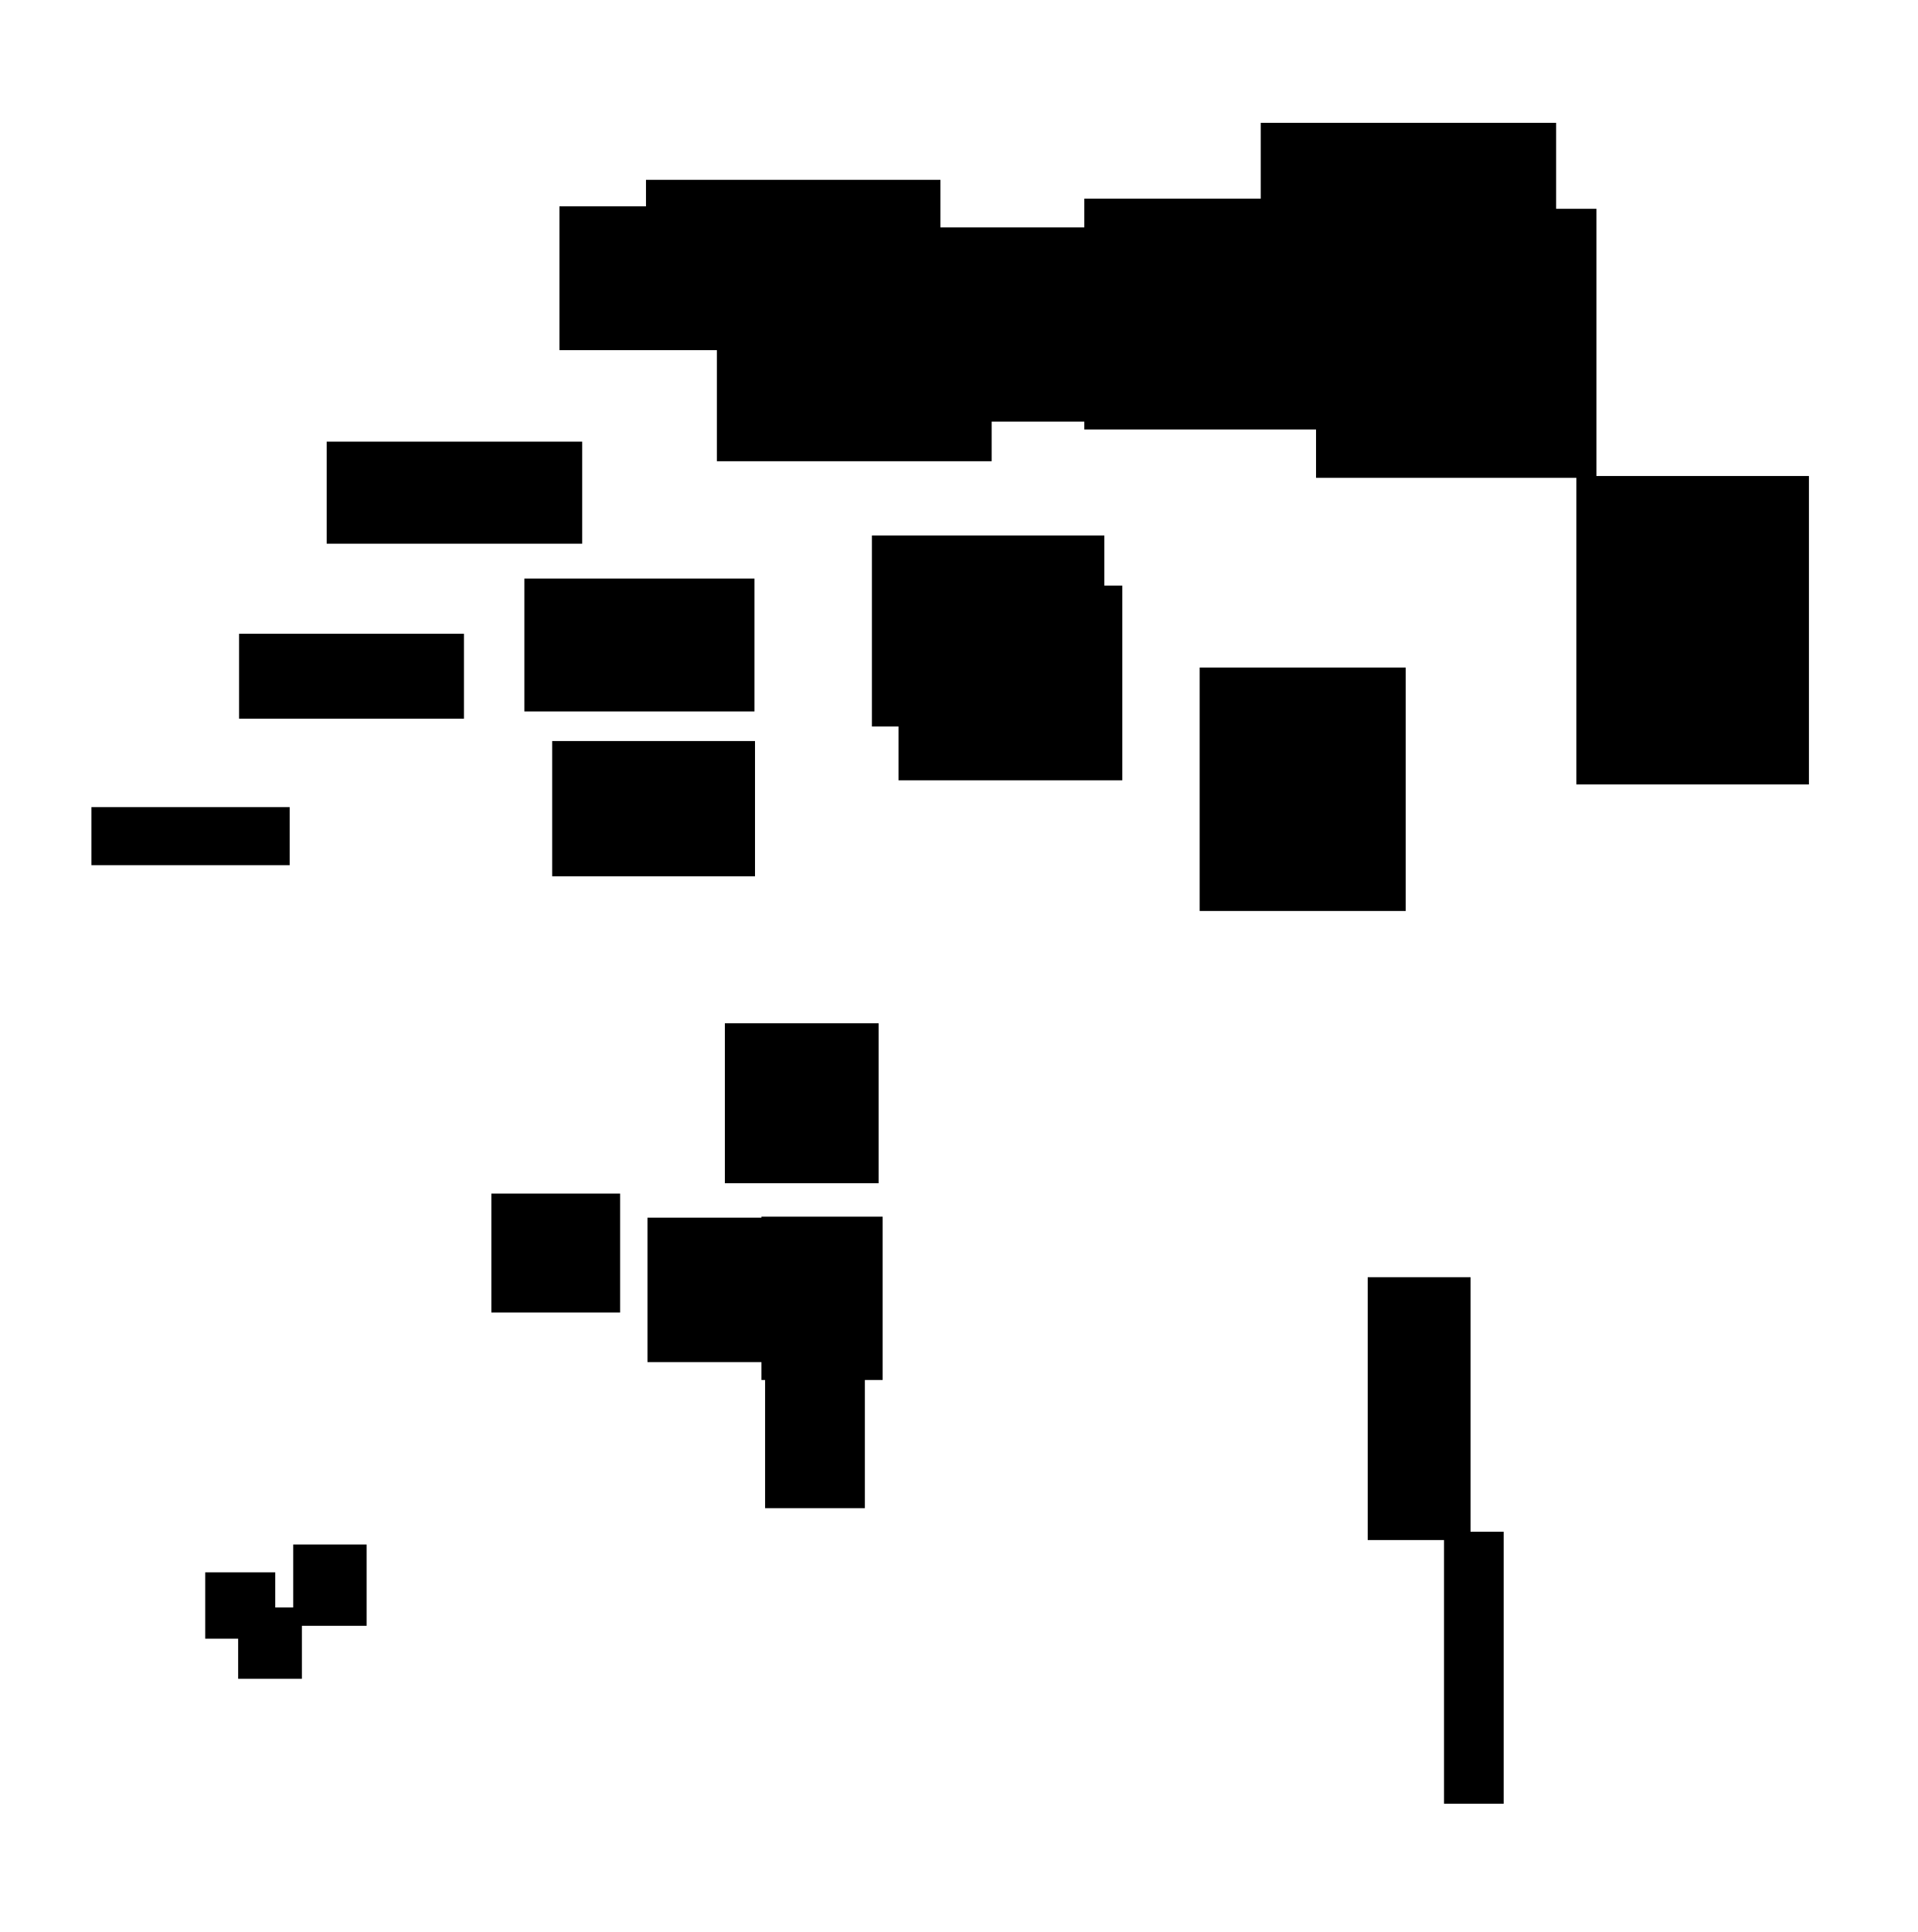
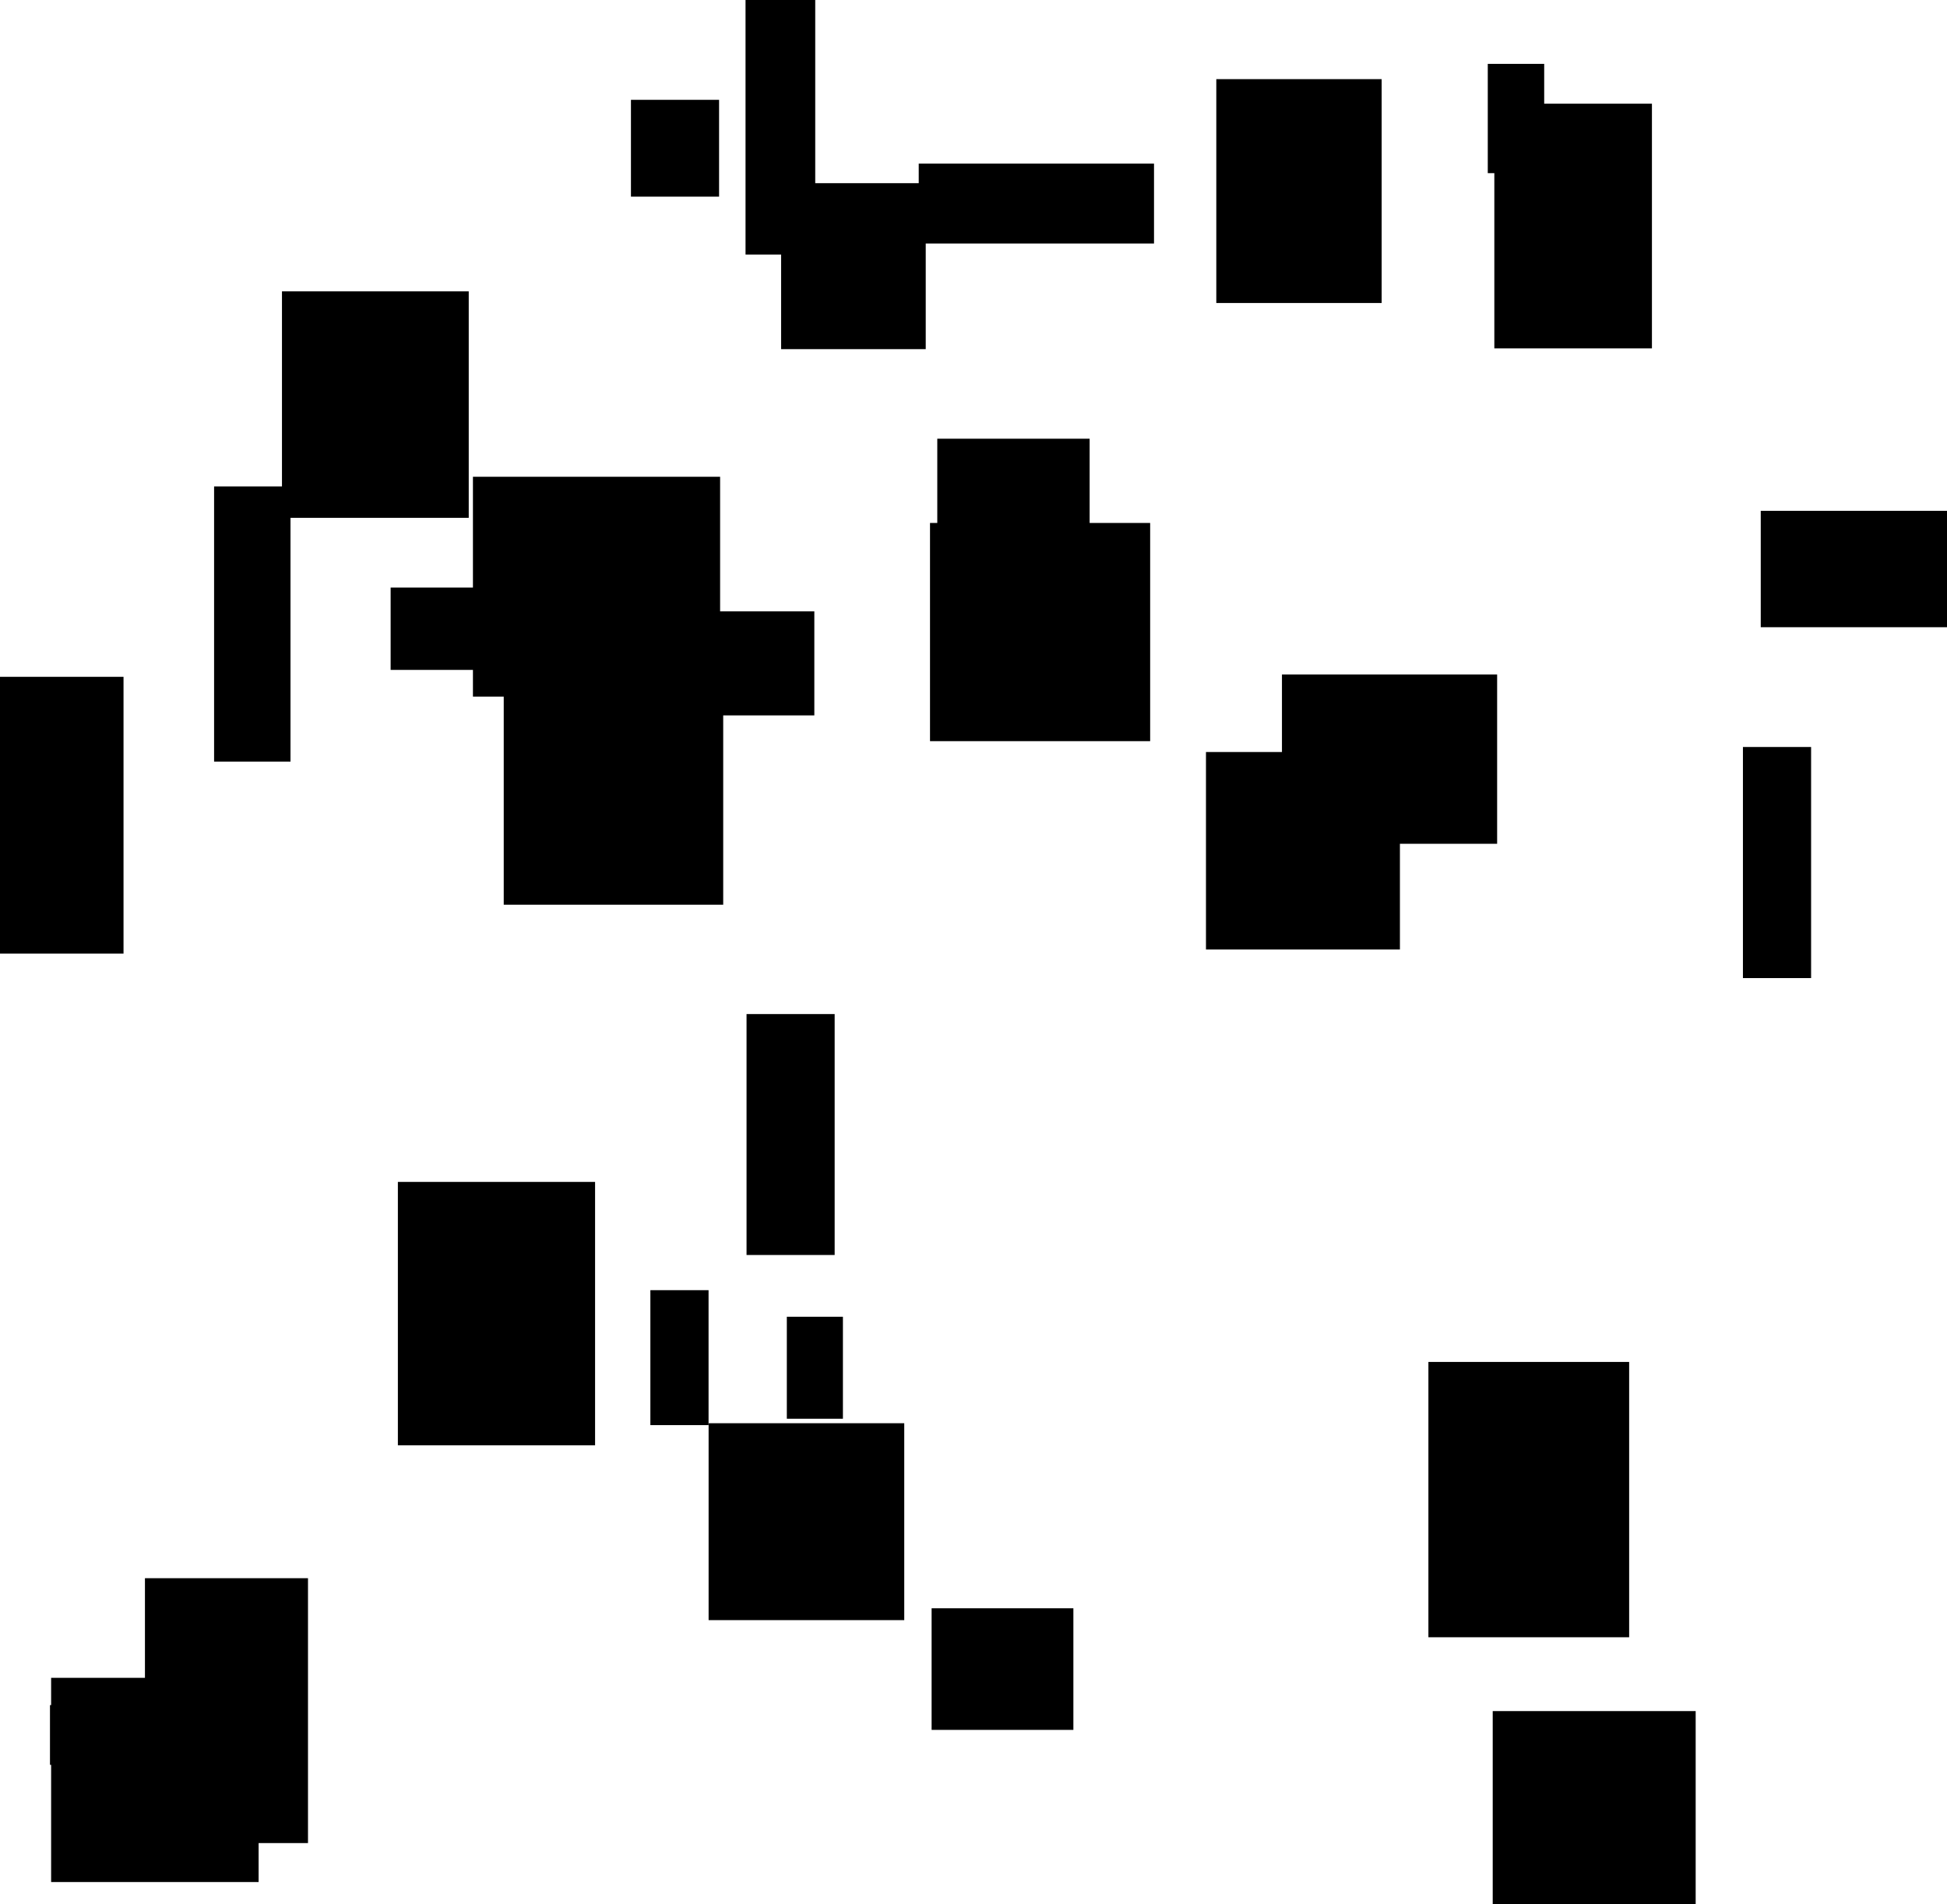
- <svg xmlns="http://www.w3.org/2000/svg" stroke="rgb(0,0,0)" font-size="1" width="800" stroke-opacity="1" viewBox="0.0 0.0 800.0 806.007" height="806.006" version="1.1">
+ <svg xmlns="http://www.w3.org/2000/svg" stroke="rgb(0,0,0)" font-size="1" width="800" stroke-opacity="1" viewBox="0.0 0.0 800 782.298" height="782.298" version="1.1">
  <defs />
-   <g fill="rgb(0,0,0)" stroke="rgb(0,0,0)" stroke-linecap="butt" stroke-width="3.212" stroke-miterlimit="10.0" fill-opacity="1.0" stroke-opacity="1.0" stroke-linejoin="miter">
-     <path d="M 364.954,492.023 l -0,-63.516 h -60.926 l -0,63.516 Z" />
+   <g fill="rgb(0,0,0)" stroke="rgb(0,0,0)" stroke-linecap="butt" stroke-width="3.164" stroke-miterlimit="10.0" fill-opacity="1.0" stroke-opacity="1.0" stroke-linejoin="miter">
+     <path d="M 742.576,400.335 l -0,-91.795 h -24.842 l -0,91.795 Z" />
  </g>
-   <g fill="rgb(0,0,0)" stroke="rgb(0,0,0)" stroke-linecap="butt" stroke-width="3.212" stroke-miterlimit="10.0" fill-opacity="1.0" stroke-opacity="1.0" stroke-linejoin="miter">
-     <path d="M 313.164,295.202 l -0,-52.229 h -92.788 l -0,52.229 Z" />
+   <g fill="rgb(0,0,0)" stroke="rgb(0,0,0)" stroke-linecap="butt" stroke-width="3.164" stroke-miterlimit="10.0" fill-opacity="1.0" stroke-opacity="1.0" stroke-linejoin="miter">
+     <path d="M 573.629,388.594 l -0,-77.99 h -76.525 l -0,77.99 Z" />
  </g>
-   <g fill="rgb(0,0,0)" stroke="rgb(0,0,0)" stroke-linecap="butt" stroke-width="3.212" stroke-miterlimit="10.0" fill-opacity="1.0" stroke-opacity="1.0" stroke-linejoin="miter">
-     <path d="M 584.868,378.444 l -0,-98.349 h -82.758 l -0,98.349 Z" />
+   <g fill="rgb(0,0,0)" stroke="rgb(0,0,0)" stroke-linecap="butt" stroke-width="3.164" stroke-miterlimit="10.0" fill-opacity="1.0" stroke-opacity="1.0" stroke-linejoin="miter">
+     <path d="M 254.251,273.698 l -0,-30.672 h -92.161 l -0,30.672 Z" />
  </g>
-   <g fill="rgb(0,0,0)" stroke="rgb(0,0,0)" stroke-linecap="butt" stroke-width="3.212" stroke-miterlimit="10.0" fill-opacity="1.0" stroke-opacity="1.0" stroke-linejoin="miter">
-     <path d="M 412.127,190.815 l -0,-67.169 h -111.431 l -0,67.169 Z" />
+   <g fill="rgb(0,0,0)" stroke="rgb(0,0,0)" stroke-linecap="butt" stroke-width="3.164" stroke-miterlimit="10.0" fill-opacity="1.0" stroke-opacity="1.0" stroke-linejoin="miter">
+     <path d="M 439.459,709.27 l -0,-46.809 h -55.089 l -0,46.809 Z" />
  </g>
-   <g fill="rgb(0,0,0)" stroke="rgb(0,0,0)" stroke-linecap="butt" stroke-width="3.212" stroke-miterlimit="10.0" fill-opacity="1.0" stroke-opacity="1.0" stroke-linejoin="miter">
-     <path d="M 611.918,640.886 l -0,-106.446 h -39.693 l -0,106.446 Z" />
+   <g fill="rgb(0,0,0)" stroke="rgb(0,0,0)" stroke-linecap="butt" stroke-width="3.164" stroke-miterlimit="10.0" fill-opacity="1.0" stroke-opacity="1.0" stroke-linejoin="miter">
+     <path d="M 333.017,292.39 l -0,-39.582 h -106.532 l -0,39.582 Z" />
  </g>
-   <g fill="rgb(0,0,0)" stroke="rgb(0,0,0)" stroke-linecap="butt" stroke-width="3.212" stroke-miterlimit="10.0" fill-opacity="1.0" stroke-opacity="1.0" stroke-linejoin="miter">
-     <path d="M 359.219,627.588 l -0,-64.436 h -38.408 l -0,64.436 Z" />
+   <g fill="rgb(0,0,0)" stroke="rgb(0,0,0)" stroke-linecap="butt" stroke-width="3.164" stroke-miterlimit="10.0" fill-opacity="1.0" stroke-opacity="1.0" stroke-linejoin="miter">
+     <path d="M 341.369,514.124 l -0,-95.836 h -33.042 l -0,95.836 Z" />
  </g>
-   <g fill="rgb(0,0,0)" stroke="rgb(0,0,0)" stroke-linecap="butt" stroke-width="3.212" stroke-miterlimit="10.0" fill-opacity="1.0" stroke-opacity="1.0" stroke-linejoin="miter">
-     <path d="M 241.286,225.22 l -0,-39.366 h -103.38 l -0,39.366 Z" />
+   <g fill="rgb(0,0,0)" stroke="rgb(0,0,0)" stroke-linecap="butt" stroke-width="3.164" stroke-miterlimit="10.0" fill-opacity="1.0" stroke-opacity="1.0" stroke-linejoin="miter">
+     <path d="M 294.301,284.682 l -0,-87.185 h -98.393 l -0,87.185 Z" />
  </g>
-   <g fill="rgb(0,0,0)" stroke="rgb(0,0,0)" stroke-linecap="butt" stroke-width="3.212" stroke-miterlimit="10.0" fill-opacity="1.0" stroke-opacity="1.0" stroke-linejoin="miter">
-     <path d="M 257.115,545.964 l -0,-46.41 h -50.51 l -0,46.41 Z" />
+   <g fill="rgb(0,0,0)" stroke="rgb(0,0,0)" stroke-linecap="butt" stroke-width="3.164" stroke-miterlimit="10.0" fill-opacity="1.0" stroke-opacity="1.0" stroke-linejoin="miter">
+     <path d="M 613.574,345.149 l -0,-66.389 h -85.25 l -0,66.389 Z" />
  </g>
-   <g fill="rgb(0,0,0)" stroke="rgb(0,0,0)" stroke-linecap="butt" stroke-width="3.212" stroke-miterlimit="10.0" fill-opacity="1.0" stroke-opacity="1.0" stroke-linejoin="miter">
-     <path d="M 151.352,676.663 l -0,-30.708 h -27.418 l -0,30.708 Z" />
+   <g fill="rgb(0,0,0)" stroke="rgb(0,0,0)" stroke-linecap="butt" stroke-width="3.164" stroke-miterlimit="10.0" fill-opacity="1.0" stroke-opacity="1.0" stroke-linejoin="miter">
+     <path d="M 378.79,141.89 l -0,-65.034 h -56.259 l -0,65.034 Z" />
  </g>
-   <g fill="rgb(0,0,0)" stroke="rgb(0,0,0)" stroke-linecap="butt" stroke-width="3.212" stroke-miterlimit="10.0" fill-opacity="1.0" stroke-opacity="1.0" stroke-linejoin="miter">
-     <path d="M 664.433,197.74 l -0,-109.026 h -113.765 l -0,109.026 Z" />
+   <g fill="rgb(0,0,0)" stroke="rgb(0,0,0)" stroke-linecap="butt" stroke-width="3.164" stroke-miterlimit="10.0" fill-opacity="1.0" stroke-opacity="1.0" stroke-linejoin="miter">
+     <path d="M 667.818,671.206 l -0,-109.97 h -79.321 l -0,109.97 Z" />
  </g>
-   <g fill="rgb(0,0,0)" stroke="rgb(0,0,0)" stroke-linecap="butt" stroke-width="3.212" stroke-miterlimit="10.0" fill-opacity="1.0" stroke-opacity="1.0" stroke-linejoin="miter">
-     <path d="M 569.784,177.566 l -0,-93.081 h -115.799 l -0,93.081 Z" />
+   <g fill="rgb(0,0,0)" stroke="rgb(0,0,0)" stroke-linecap="butt" stroke-width="3.164" stroke-miterlimit="10.0" fill-opacity="1.0" stroke-opacity="1.0" stroke-linejoin="miter">
+     <path d="M 369.963,664.169 l -0,-77.748 h -77.22 l -0,77.748 Z" />
  </g>
-   <g fill="rgb(0,0,0)" stroke="rgb(0,0,0)" stroke-linecap="butt" stroke-width="3.212" stroke-miterlimit="10.0" fill-opacity="1.0" stroke-opacity="1.0" stroke-linejoin="miter">
-     <path d="M 647.616,158.552 l -0,-105.702 h -120.02 l -0,105.702 Z" />
+   <g fill="rgb(0,0,0)" stroke="rgb(0,0,0)" stroke-linecap="butt" stroke-width="3.164" stroke-miterlimit="10.0" fill-opacity="1.0" stroke-opacity="1.0" stroke-linejoin="miter">
+     <path d="M 191.016,211.202 l -0,-89.893 h -73.574 l -0,89.893 Z" />
  </g>
-   <g fill="rgb(0,0,0)" stroke="rgb(0,0,0)" stroke-linecap="butt" stroke-width="3.212" stroke-miterlimit="10.0" fill-opacity="1.0" stroke-opacity="1.0" stroke-linejoin="miter">
-     <path d="M 477.787,174.287 l -0,-77.809 h -115.073 l -0,77.809 Z" />
+   <g fill="rgb(0,0,0)" stroke="rgb(0,0,0)" stroke-linecap="butt" stroke-width="3.164" stroke-miterlimit="10.0" fill-opacity="1.0" stroke-opacity="1.0" stroke-linejoin="miter">
+     <path d="M 242.928,592.333 l -0,-105.076 h -77.862 l -0,105.076 Z" />
  </g>
-   <g fill="rgb(0,0,0)" stroke="rgb(0,0,0)" stroke-linecap="butt" stroke-width="3.212" stroke-miterlimit="10.0" fill-opacity="1.0" stroke-opacity="1.0" stroke-linejoin="miter">
-     <path d="M 466.622,323.93 l -0,-78.025 h -90.15 l -0,78.025 Z" />
+   <g fill="rgb(0,0,0)" stroke="rgb(0,0,0)" stroke-linecap="butt" stroke-width="3.164" stroke-miterlimit="10.0" fill-opacity="1.0" stroke-opacity="1.0" stroke-linejoin="miter">
+     <path d="M 124.967,755.782 l -0,-105.68 h -63.828 l -0,105.68 Z" />
  </g>
-   <g fill="rgb(0,0,0)" stroke="rgb(0,0,0)" stroke-linecap="butt" stroke-width="3.212" stroke-miterlimit="10.0" fill-opacity="1.0" stroke-opacity="1.0" stroke-linejoin="miter">
-     <path d="M 119.247,359.34 l -0,-21.017 h -79.498 l -0,21.017 Z" />
+   <g fill="rgb(0,0,0)" stroke="rgb(0,0,0)" stroke-linecap="butt" stroke-width="3.164" stroke-miterlimit="10.0" fill-opacity="1.0" stroke-opacity="1.0" stroke-linejoin="miter">
+     <path d="M 677.178,141.575 l -0,-97.381 h -61.589 l -0,97.381 Z" />
  </g>
-   <g fill="rgb(0,0,0)" stroke="rgb(0,0,0)" stroke-linecap="butt" stroke-width="3.212" stroke-miterlimit="10.0" fill-opacity="1.0" stroke-opacity="1.0" stroke-linejoin="miter">
-     <path d="M 753.092,325.651 l -0,-125.464 h -93.817 l -0,125.464 Z" />
+   <g fill="rgb(0,0,0)" stroke="rgb(0,0,0)" stroke-linecap="butt" stroke-width="3.164" stroke-miterlimit="10.0" fill-opacity="1.0" stroke-opacity="1.0" stroke-linejoin="miter">
+     <path d="M 566.121,122.93 l -0,-88.828 h -64.773 l -0,88.828 Z" />
  </g>
-   <g fill="rgb(0,0,0)" stroke="rgb(0,0,0)" stroke-linecap="butt" stroke-width="3.212" stroke-miterlimit="10.0" fill-opacity="1.0" stroke-opacity="1.0" stroke-linejoin="miter">
-     <path d="M 625.736,750.881 l -0,-110.25 h -21.677 l -0,110.25 Z" />
+   <g fill="rgb(0,0,0)" stroke="rgb(0,0,0)" stroke-linecap="butt" stroke-width="3.164" stroke-miterlimit="10.0" fill-opacity="1.0" stroke-opacity="1.0" stroke-linejoin="miter">
+     <path d="M 632.907,69.569 l -0,-41.744 h -20.014 l -0,41.744 Z" />
  </g>
-   <g fill="rgb(0,0,0)" stroke="rgb(0,0,0)" stroke-linecap="butt" stroke-width="3.212" stroke-miterlimit="10.0" fill-opacity="1.0" stroke-opacity="1.0" stroke-linejoin="miter">
-     <path d="M 124.351,698.766 l -0,-26.543 h -23.387 l -0,26.543 Z" />
+   <g fill="rgb(0,0,0)" stroke="rgb(0,0,0)" stroke-linecap="butt" stroke-width="3.164" stroke-miterlimit="10.0" fill-opacity="1.0" stroke-opacity="1.0" stroke-linejoin="miter">
+     <path d="M 472.587,98.479 l -0,-29.665 h -93.509 l -0,29.665 Z" />
  </g>
-   <g fill="rgb(0,0,0)" stroke="rgb(0,0,0)" stroke-linecap="butt" stroke-width="3.212" stroke-miterlimit="10.0" fill-opacity="1.0" stroke-opacity="1.0" stroke-linejoin="miter">
-     <path d="M 459.136,301.478 l -0,-76.476 h -93.763 l -0,76.476 Z" />
+   <g fill="rgb(0,0,0)" stroke="rgb(0,0,0)" stroke-linecap="butt" stroke-width="3.164" stroke-miterlimit="10.0" fill-opacity="1.0" stroke-opacity="1.0" stroke-linejoin="miter">
+     <path d="M 471.004,302.978 l -0,-86.499 h -87.29 l -0,86.499 Z" />
  </g>
-   <g fill="rgb(0,0,0)" stroke="rgb(0,0,0)" stroke-linecap="butt" stroke-width="3.212" stroke-miterlimit="10.0" fill-opacity="1.0" stroke-opacity="1.0" stroke-linejoin="miter">
-     <path d="M 113.226,682.036 l -0,-24.471 h -26.003 l -0,24.471 Z" />
+   <g fill="rgb(0,0,0)" stroke="rgb(0,0,0)" stroke-linecap="butt" stroke-width="3.164" stroke-miterlimit="10.0" fill-opacity="1.0" stroke-opacity="1.0" stroke-linejoin="miter">
+     <path d="M 49.172,390.273 l -0,-110.567 h -49.172 l -0,110.567 Z" />
  </g>
-   <g fill="rgb(0,0,0)" stroke="rgb(0,0,0)" stroke-linecap="butt" stroke-width="3.212" stroke-miterlimit="10.0" fill-opacity="1.0" stroke-opacity="1.0" stroke-linejoin="miter">
-     <path d="M 191.964,298.216 l -0,-32.21 h -90.618 l -0,32.21 Z" />
+   <g fill="rgb(0,0,0)" stroke="rgb(0,0,0)" stroke-linecap="butt" stroke-width="3.164" stroke-miterlimit="10.0" fill-opacity="1.0" stroke-opacity="1.0" stroke-linejoin="miter">
+     <path d="M 800,256.157 l -0,-44.666 h -74.946 l -0,44.666 Z" />
  </g>
-   <g fill="rgb(0,0,0)" stroke="rgb(0,0,0)" stroke-linecap="butt" stroke-width="3.212" stroke-miterlimit="10.0" fill-opacity="1.0" stroke-opacity="1.0" stroke-linejoin="miter">
-     <path d="M 353.303,144.472 l -0,-56.794 h -118.291 l -0,56.794 Z" />
+   <g fill="rgb(0,0,0)" stroke="rgb(0,0,0)" stroke-linecap="butt" stroke-width="3.164" stroke-miterlimit="10.0" fill-opacity="1.0" stroke-opacity="1.0" stroke-linejoin="miter">
+     <path d="M 695.149,782.298 l -0,-77.588 h -80.227 l -0,77.588 Z" />
  </g>
-   <g fill="rgb(0,0,0)" stroke="rgb(0,0,0)" stroke-linecap="butt" stroke-width="3.212" stroke-miterlimit="10.0" fill-opacity="1.0" stroke-opacity="1.0" stroke-linejoin="miter">
-     <path d="M 319.686,566.652 l -0,-57.052 h -47.949 l -0,57.052 Z" />
+   <g fill="rgb(0,0,0)" stroke="rgb(0,0,0)" stroke-linecap="butt" stroke-width="3.164" stroke-miterlimit="10.0" fill-opacity="1.0" stroke-opacity="1.0" stroke-linejoin="miter">
+     <path d="M 104.676,771.793 l -0,-80.747 h -82.088 l -0,80.747 Z" />
  </g>
-   <g fill="rgb(0,0,0)" stroke="rgb(0,0,0)" stroke-linecap="butt" stroke-width="3.212" stroke-miterlimit="10.0" fill-opacity="1.0" stroke-opacity="1.0" stroke-linejoin="miter">
-     <path d="M 390.738,139.549 l -0,-62.922 h -119.622 l -0,62.922 Z" />
+   <g fill="rgb(0,0,0)" stroke="rgb(0,0,0)" stroke-linecap="butt" stroke-width="3.164" stroke-miterlimit="10.0" fill-opacity="1.0" stroke-opacity="1.0" stroke-linejoin="miter">
+     <path d="M 446.132,286.546 l -0,-104.686 h -59.43 l -0,104.686 Z" />
  </g>
-   <g fill="rgb(0,0,0)" stroke="rgb(0,0,0)" stroke-linecap="butt" stroke-width="3.212" stroke-miterlimit="10.0" fill-opacity="1.0" stroke-opacity="1.0" stroke-linejoin="miter">
-     <path d="M 366.642,574.111 l -0,-64.927 h -47.362 l -0,64.927 Z" />
+   <g fill="rgb(0,0,0)" stroke="rgb(0,0,0)" stroke-linecap="butt" stroke-width="3.164" stroke-miterlimit="10.0" fill-opacity="1.0" stroke-opacity="1.0" stroke-linejoin="miter">
+     <path d="M 75.864,723.635 l -0,-21.389 h -53.745 l -0,21.389 Z" />
  </g>
-   <g fill="rgb(0,0,0)" stroke="rgb(0,0,0)" stroke-linecap="butt" stroke-width="3.212" stroke-miterlimit="10.0" fill-opacity="1.0" stroke-opacity="1.0" stroke-linejoin="miter">
-     <path d="M 313.388,363.973 l -0,-53.214 h -81.409 l -0,53.214 Z" />
+   <g fill="rgb(0,0,0)" stroke="rgb(0,0,0)" stroke-linecap="butt" stroke-width="3.164" stroke-miterlimit="10.0" fill-opacity="1.0" stroke-opacity="1.0" stroke-linejoin="miter">
+     <path d="M 117.778,311.384 l -0,-109.92 h -28.227 l -0,109.92 Z" />
+   </g>
+   <g fill="rgb(0,0,0)" stroke="rgb(0,0,0)" stroke-linecap="butt" stroke-width="3.164" stroke-miterlimit="10.0" fill-opacity="1.0" stroke-opacity="1.0" stroke-linejoin="miter">
+     <path d="M 293.877,79.219 l -0,-36.614 h -33.044 l -0,36.614 Z" />
+   </g>
+   <g fill="rgb(0,0,0)" stroke="rgb(0,0,0)" stroke-linecap="butt" stroke-width="3.164" stroke-miterlimit="10.0" fill-opacity="1.0" stroke-opacity="1.0" stroke-linejoin="miter">
+     <path d="M 289.556,584.033 l -0,-52.288 h -20.744 l -0,52.288 Z" />
+   </g>
+   <g fill="rgb(0,0,0)" stroke="rgb(0,0,0)" stroke-linecap="butt" stroke-width="3.164" stroke-miterlimit="10.0" fill-opacity="1.0" stroke-opacity="1.0" stroke-linejoin="miter">
+     <path d="M 333.388,103.015 l -0,-103.015 h -25.474 l -0,103.015 Z" />
+   </g>
+   <g fill="rgb(0,0,0)" stroke="rgb(0,0,0)" stroke-linecap="butt" stroke-width="3.164" stroke-miterlimit="10.0" fill-opacity="1.0" stroke-opacity="1.0" stroke-linejoin="miter">
+     <path d="M 344.764,581.408 l -0,-38.743 h -19.883 l -0,38.743 Z" />
+   </g>
+   <g fill="rgb(0,0,0)" stroke="rgb(0,0,0)" stroke-linecap="butt" stroke-width="3.164" stroke-miterlimit="10.0" fill-opacity="1.0" stroke-opacity="1.0" stroke-linejoin="miter">
+     <path d="M 295.574,370.183 l -0,-97.389 h -87.013 l -0,97.389 Z" />
  </g>
</svg>
